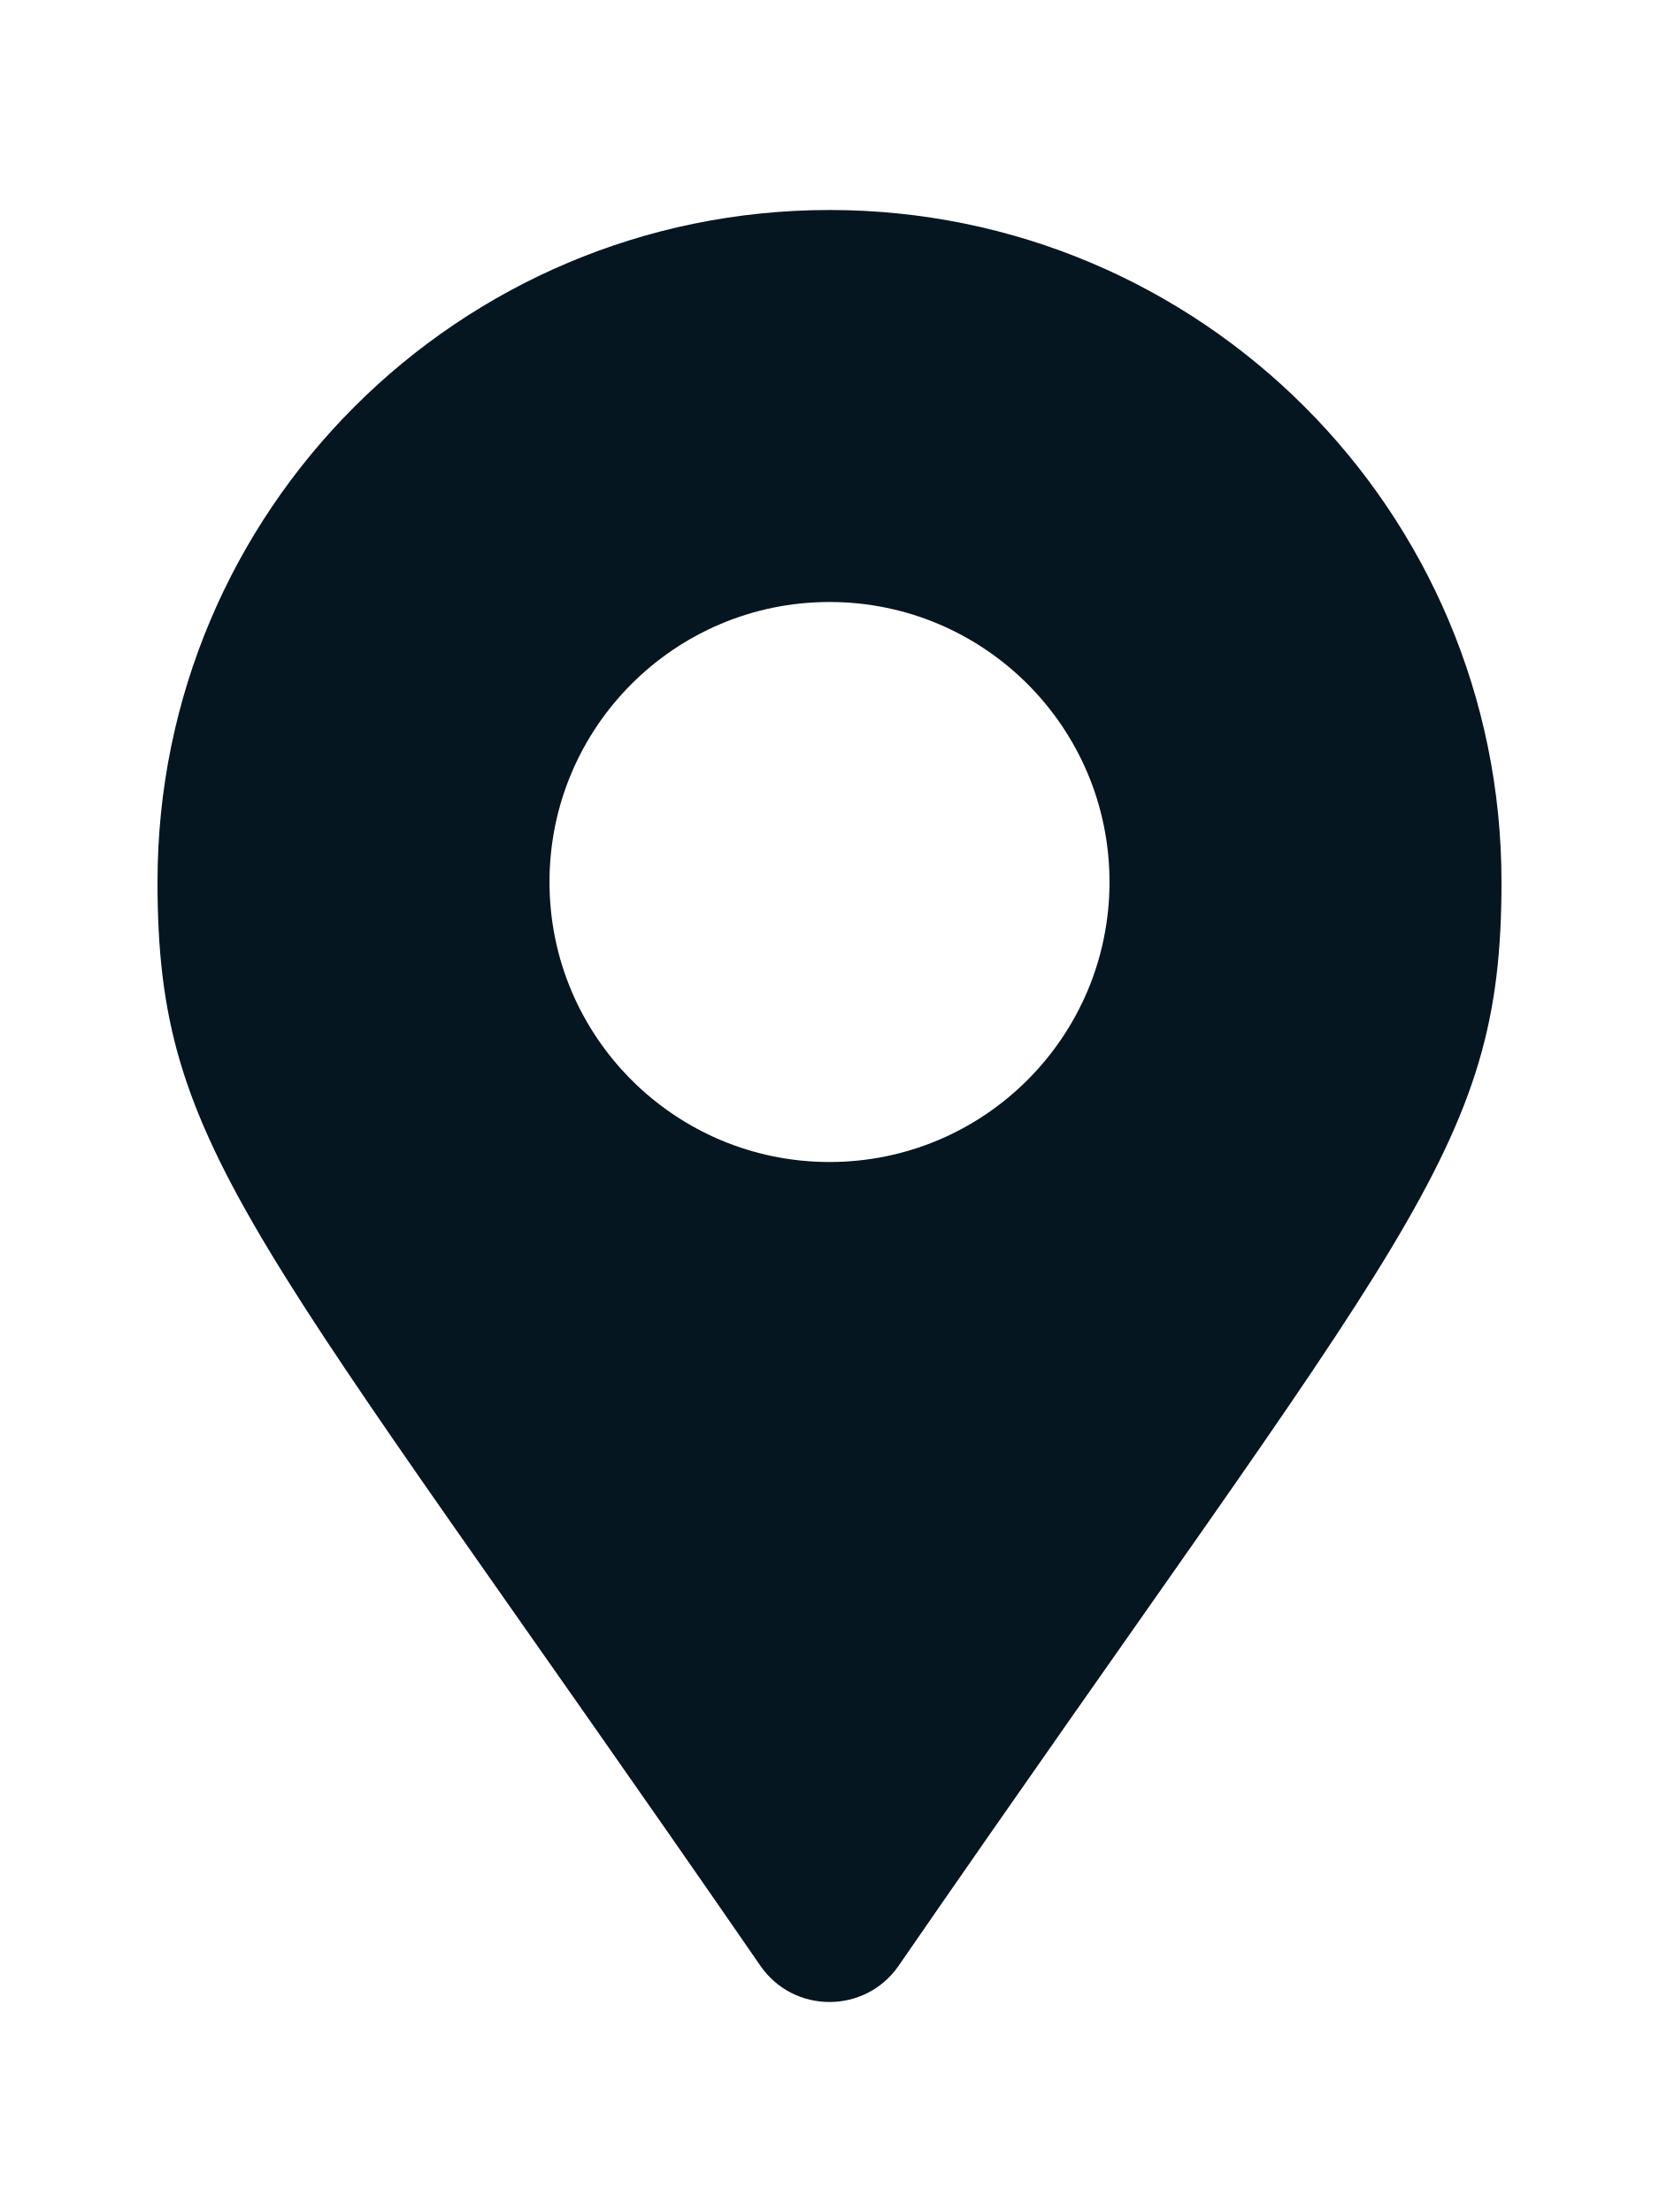
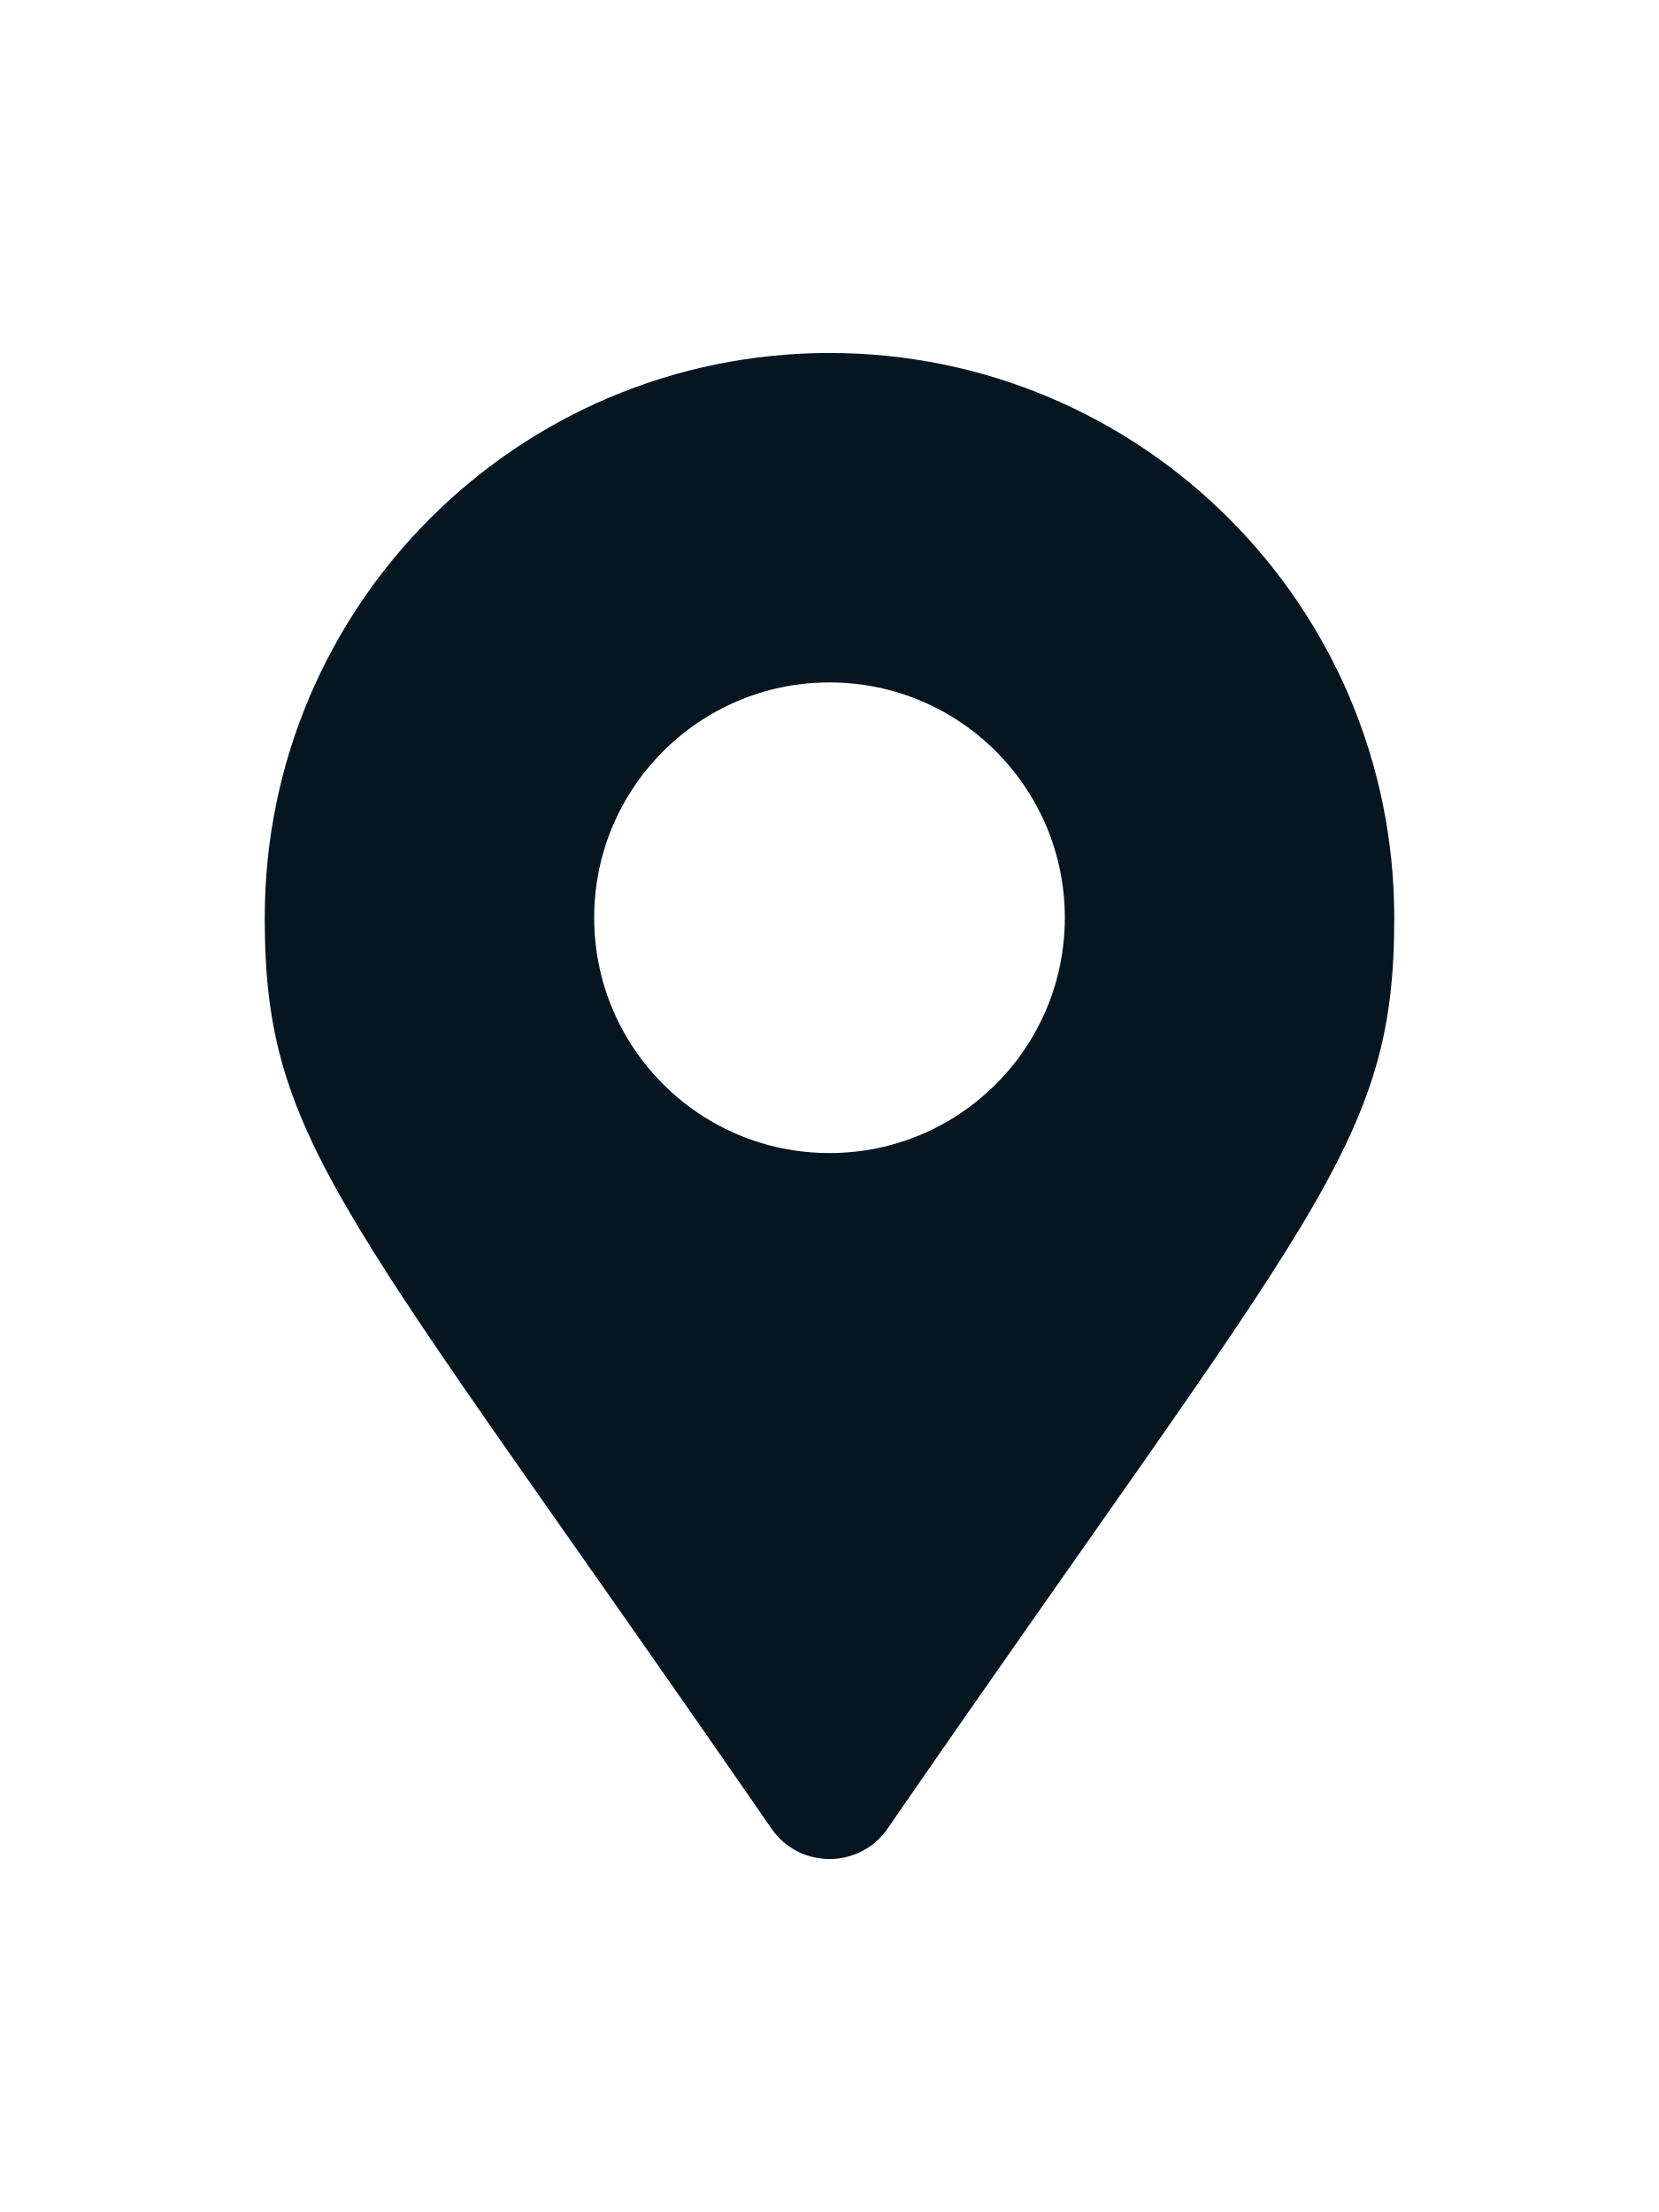
- <svg xmlns="http://www.w3.org/2000/svg" viewBox="-45 -60 474 632">
+ <svg xmlns="http://www.w3.org/2000/svg" viewBox="-90 -120 564 752">
  <path fill="#061621" d="M172.268 501.67C26.97 291.031 0 269.413 0 192 0 85.961 85.961 0 192 0s192 85.961 192 192c0 77.413-26.97 99.031-172.268 309.67-9.535 13.774-29.93 13.773-39.464 0zM192 272c44.183 0 80-35.817 80-80s-35.817-80-80-80-80 35.817-80 80 35.817 80 80 80z" />
</svg>
